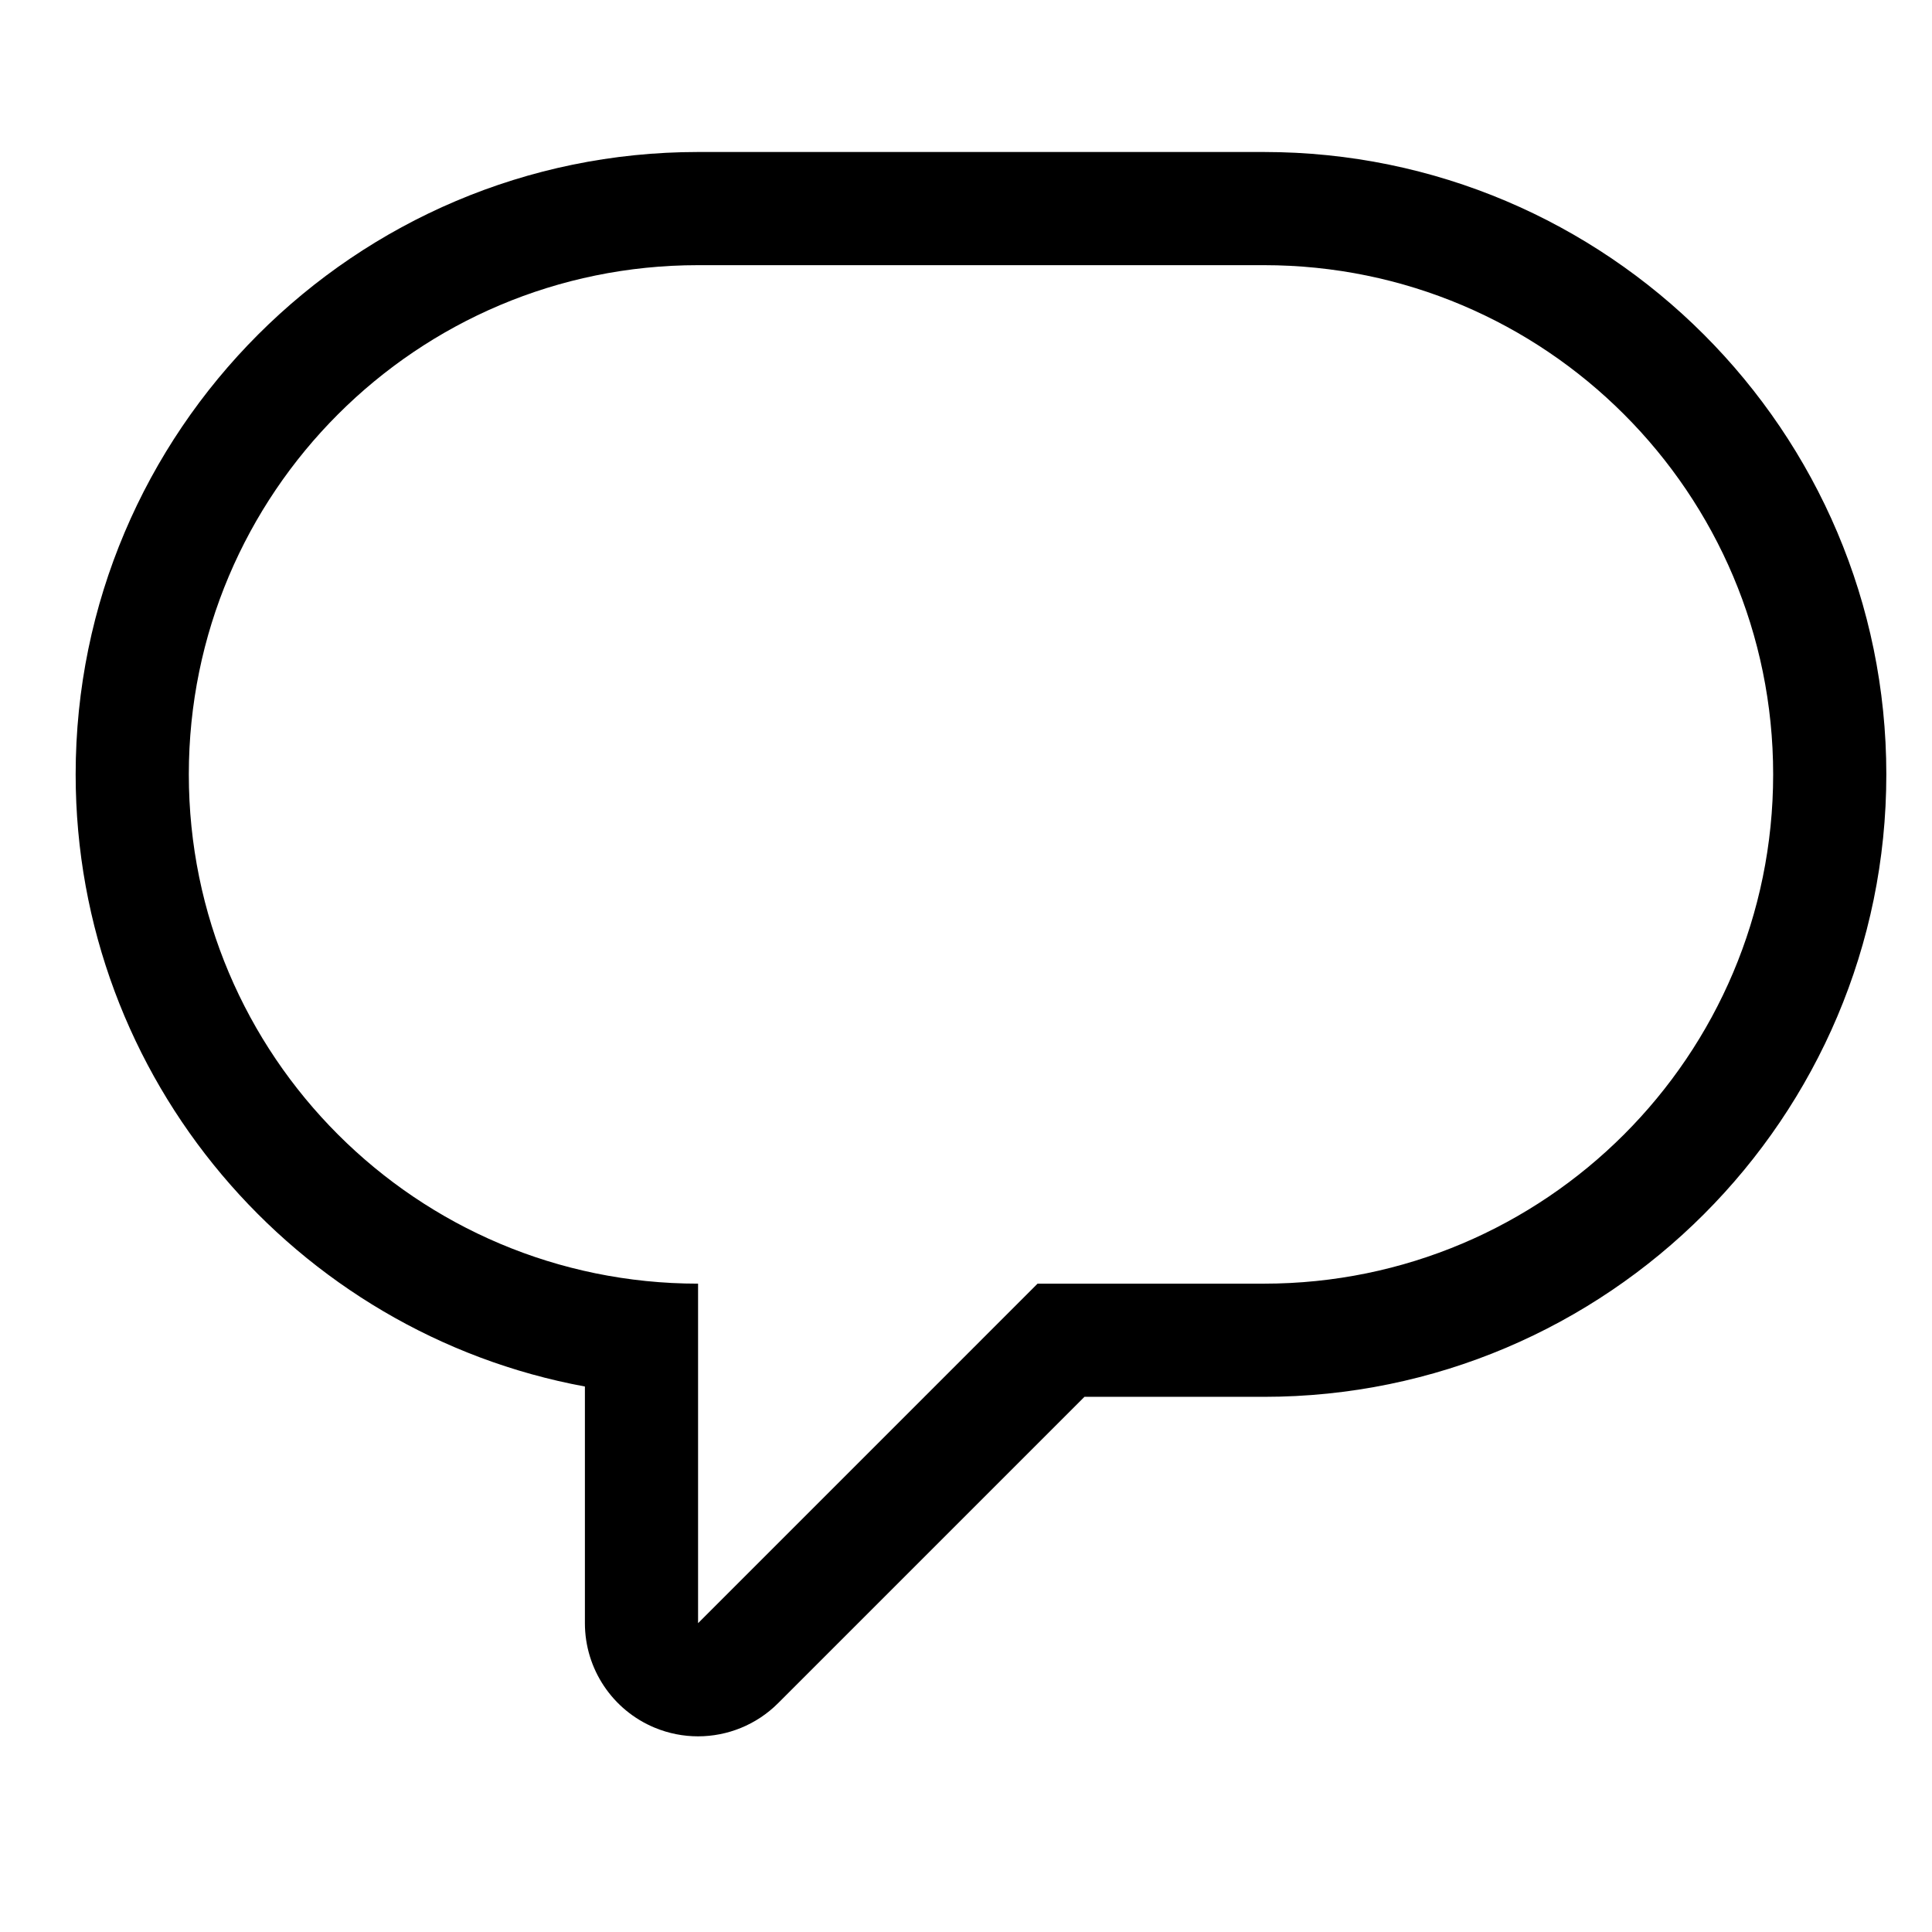
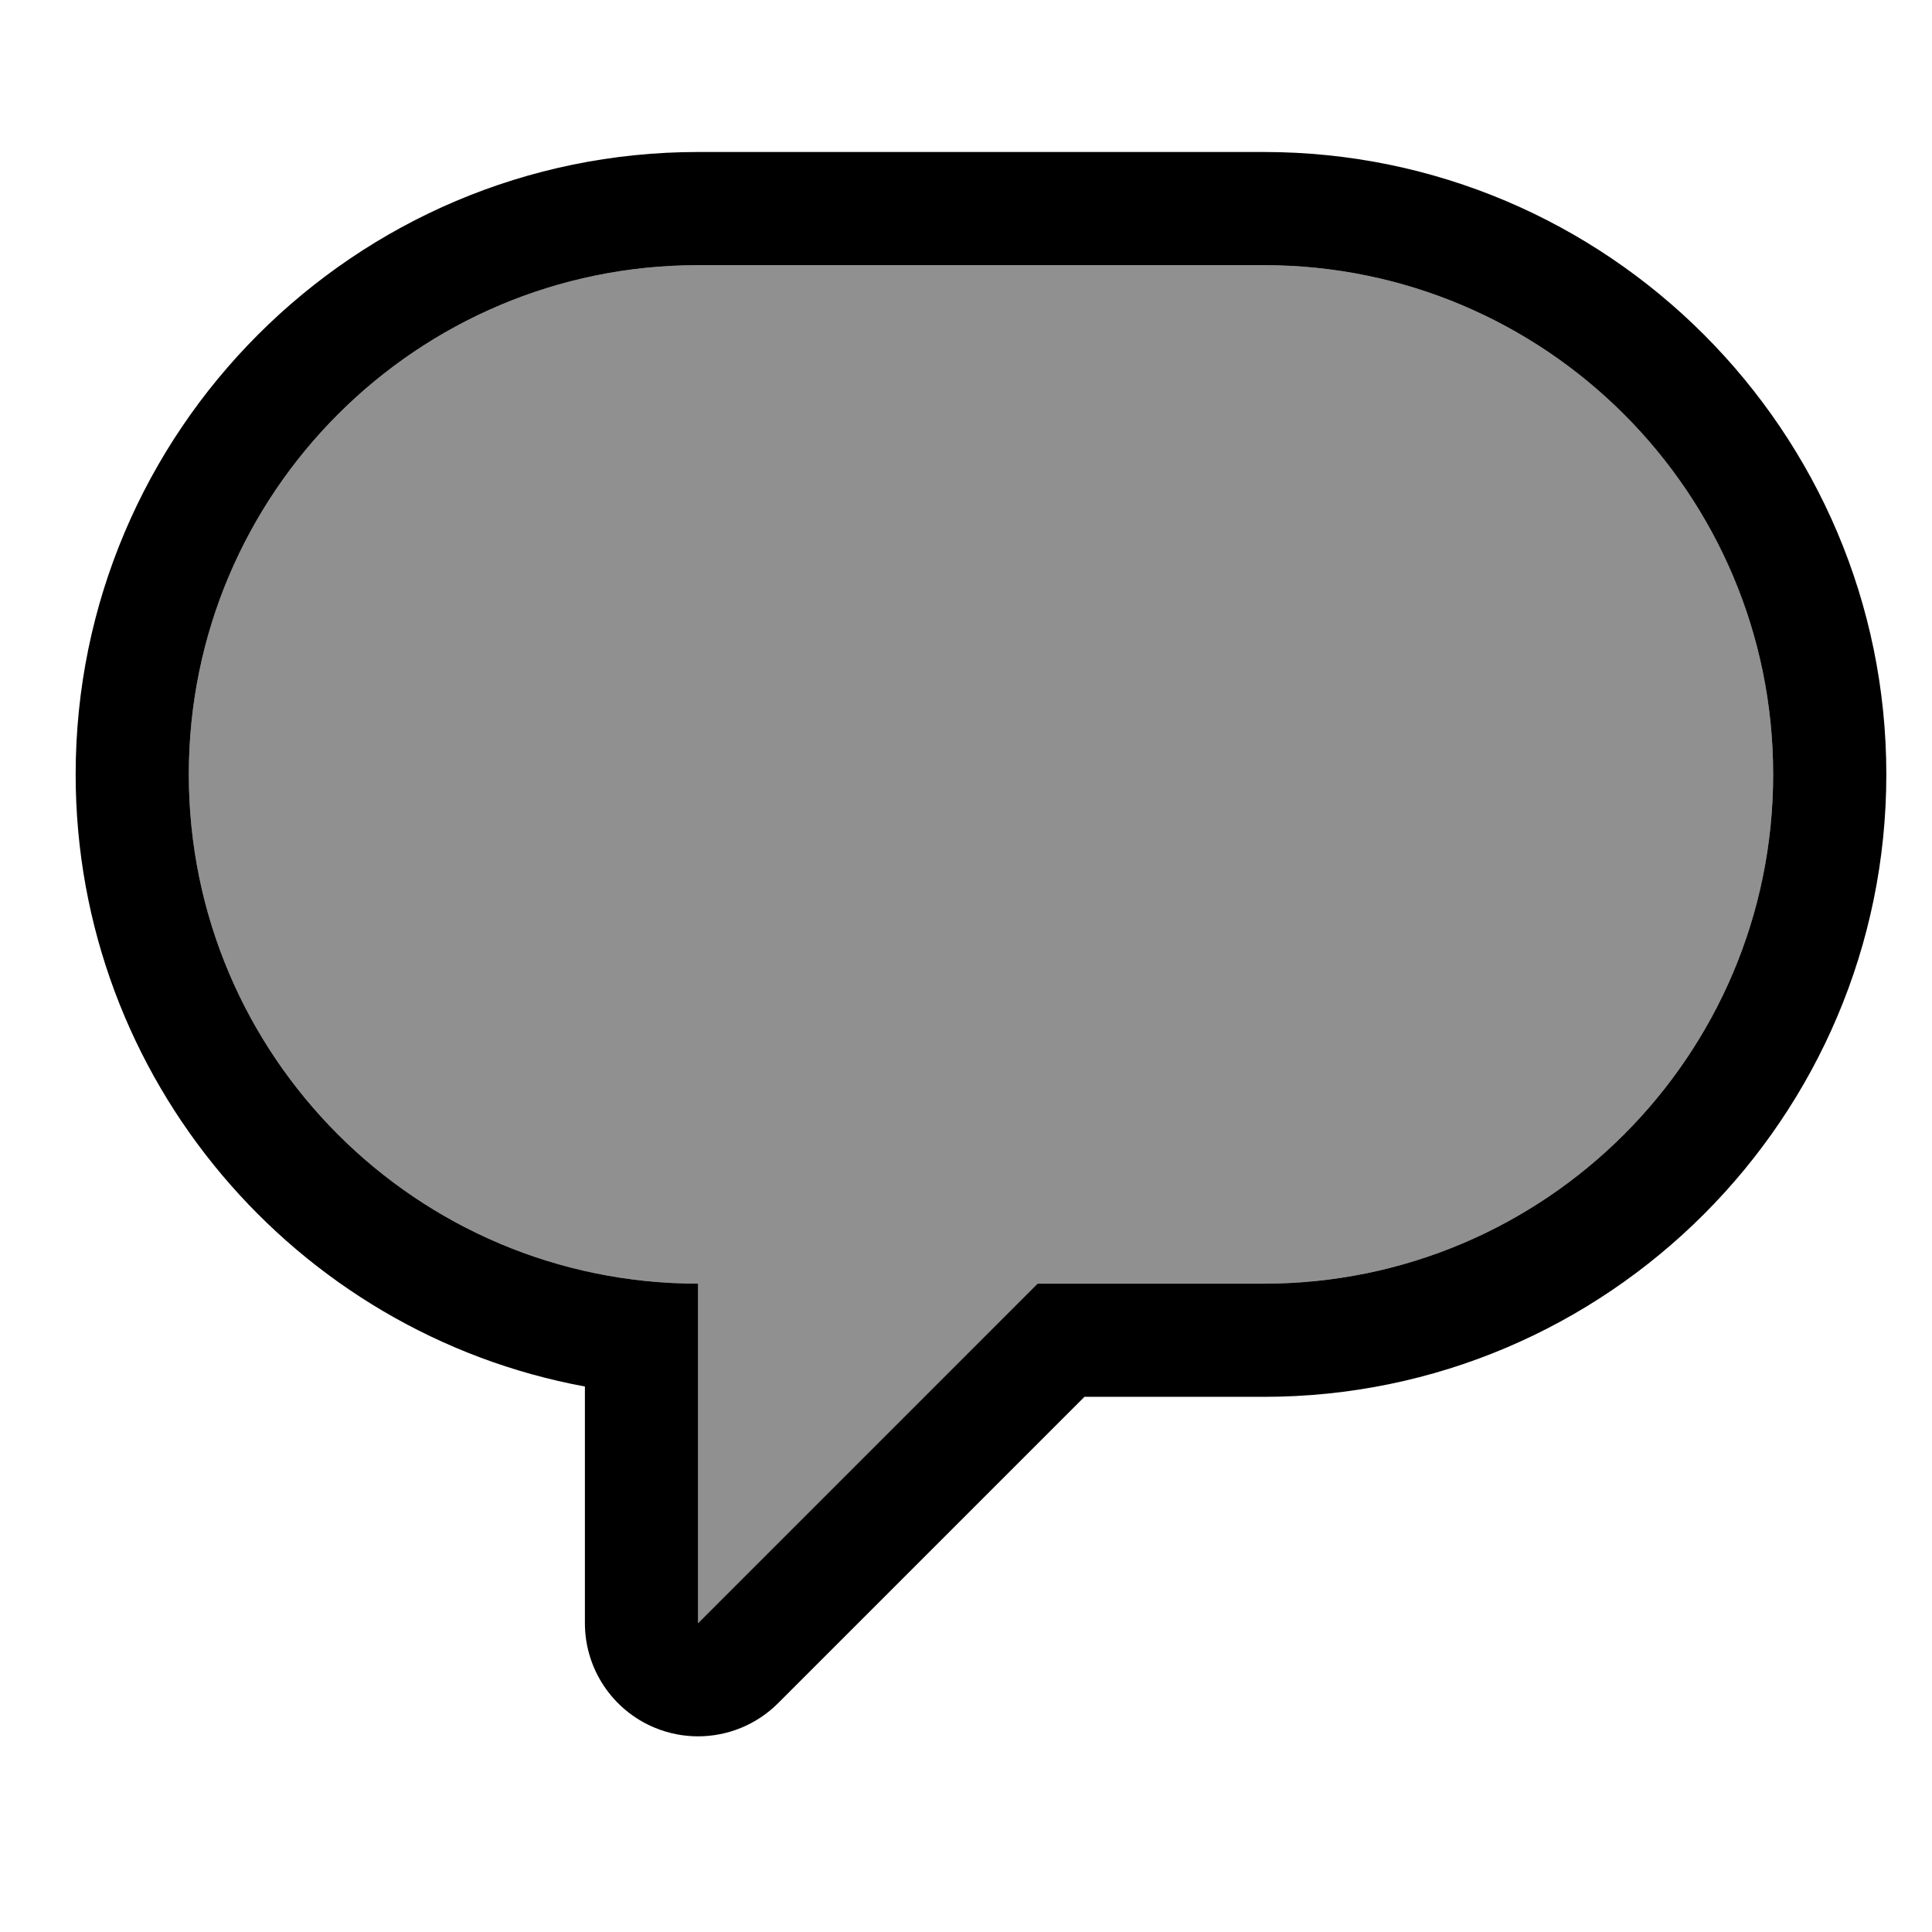
<svg xmlns="http://www.w3.org/2000/svg" width="100%" height="100%" viewBox="0 0 512 512" version="1.1" xml:space="preserve" style="fill-rule:evenodd;clip-rule:evenodd;stroke-linejoin:round;stroke-miterlimit:1.414;">
  <path id="Icons" d="M334.95,40.28l-149.954,0c-90.954,0 -164.947,73.996 -164.947,164.947c0,80.714 58.268,148.074 134.957,162.213l0,62.716c0,12.129 7.306,23.064 18.513,27.707c3.71,1.537 7.607,2.283 11.47,2.283c7.805,0 15.475,-3.046 21.214,-8.785l81.187,-81.186l47.561,0c90.949,0 164.945,-74 164.945,-164.947c0,-90.952 -73.996,-164.947 -164.945,-164.947M334.95,70.271c74.534,0 134.955,60.421 134.955,134.957c0,74.531 -60.421,134.953 -134.955,134.955l0,0.001l-59.983,0l-89.971,89.972l0,-89.972l0,-0.003c-74.538,0 -134.957,-60.422 -134.957,-134.953c0,-74.536 60.42,-134.957 134.957,-134.957l149.952,0" style="fill:#000;" />
+   <path d="M334.95,70.271c74.534,0 134.955,60.421 134.955,134.957c0,74.531 -60.421,134.953 -134.955,134.955l0,0.001l-59.983,0l-89.971,89.972l0,-89.972l0,-0.003c-74.538,0 -134.957,-60.422 -134.957,-134.953c0,-74.536 60.42,-134.957 134.957,-134.957l149.954,0Z" style="fill:#000;fill-opacity:0.435;" />
</svg>
